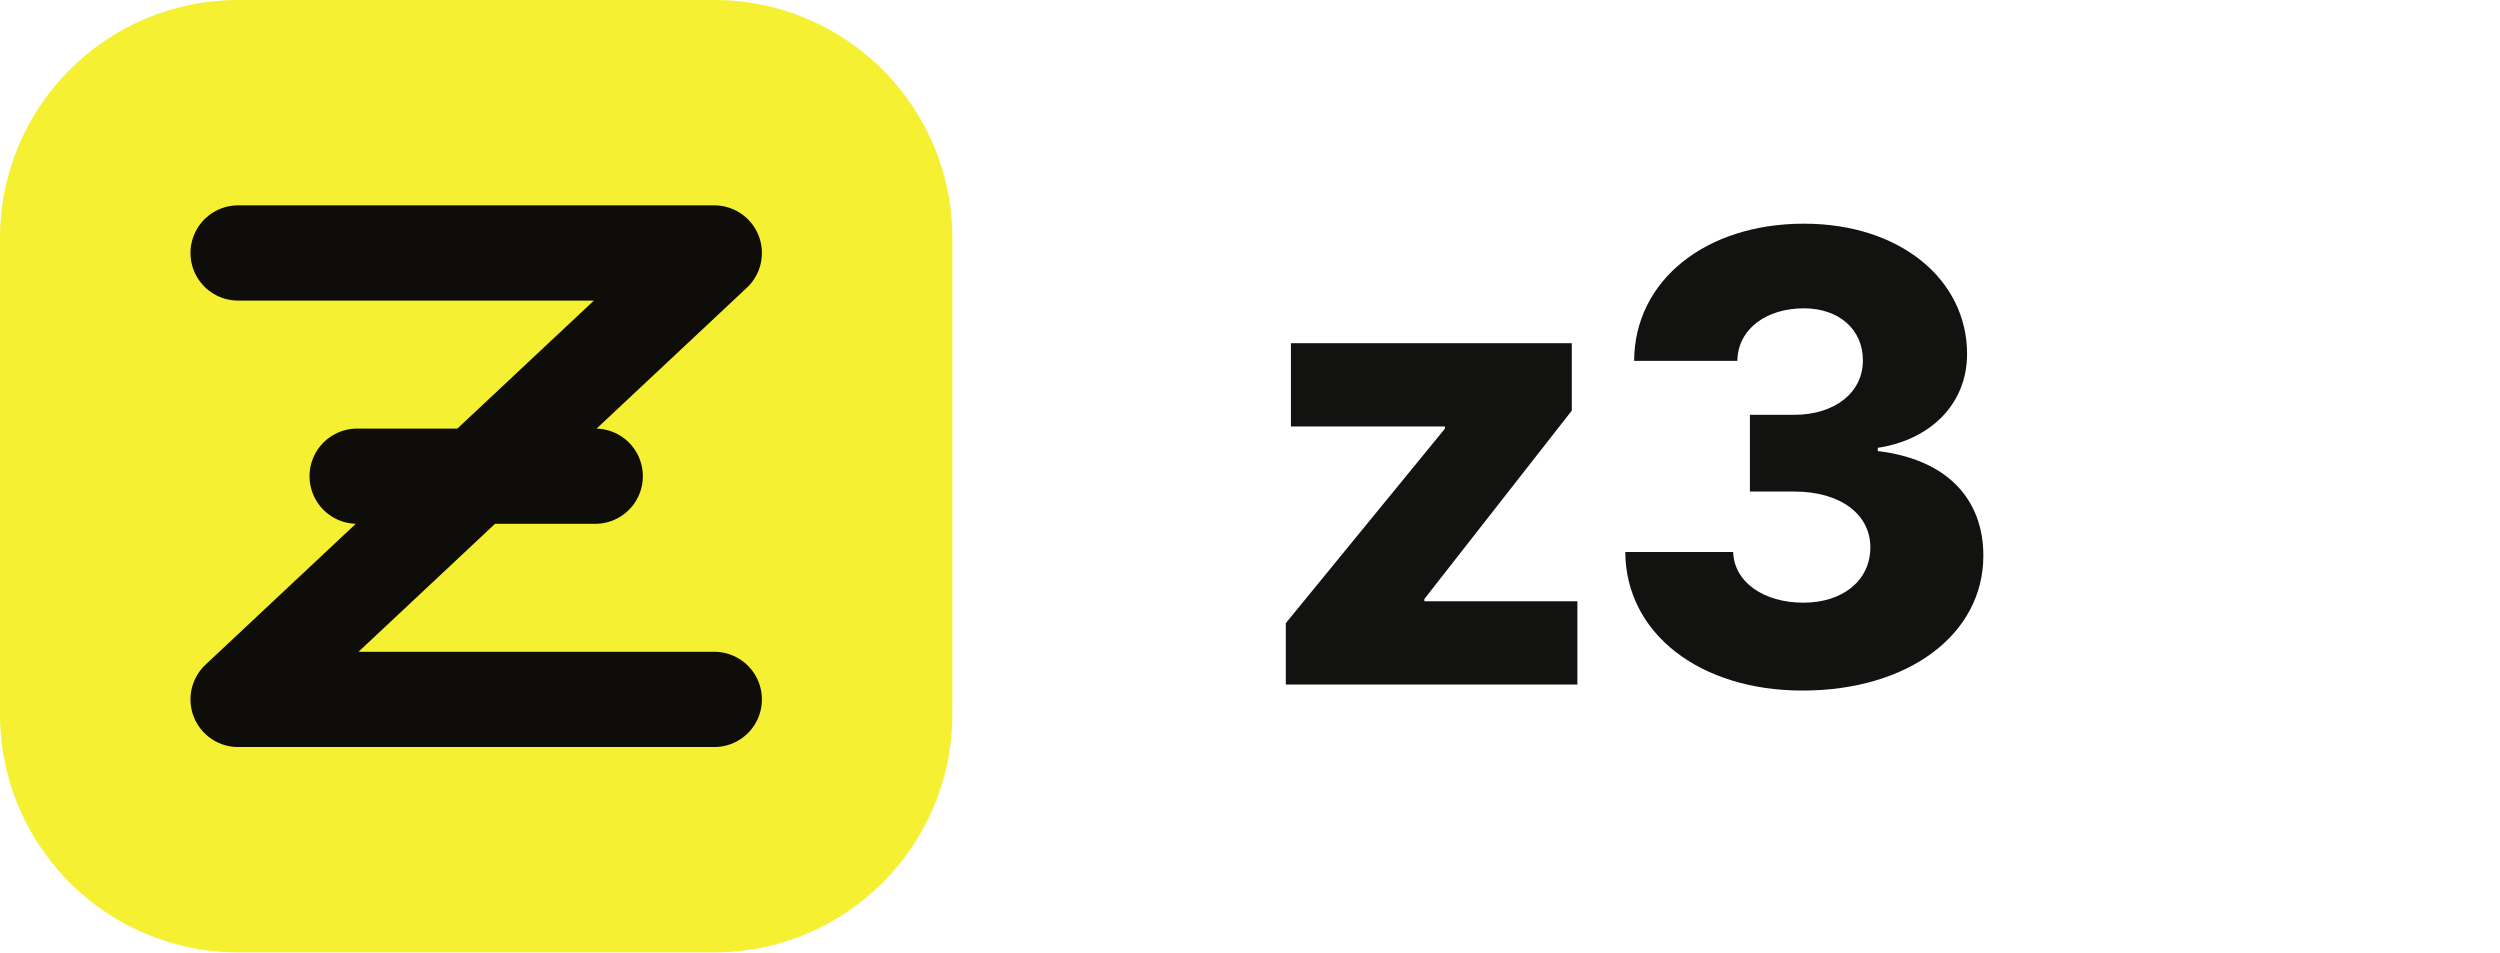
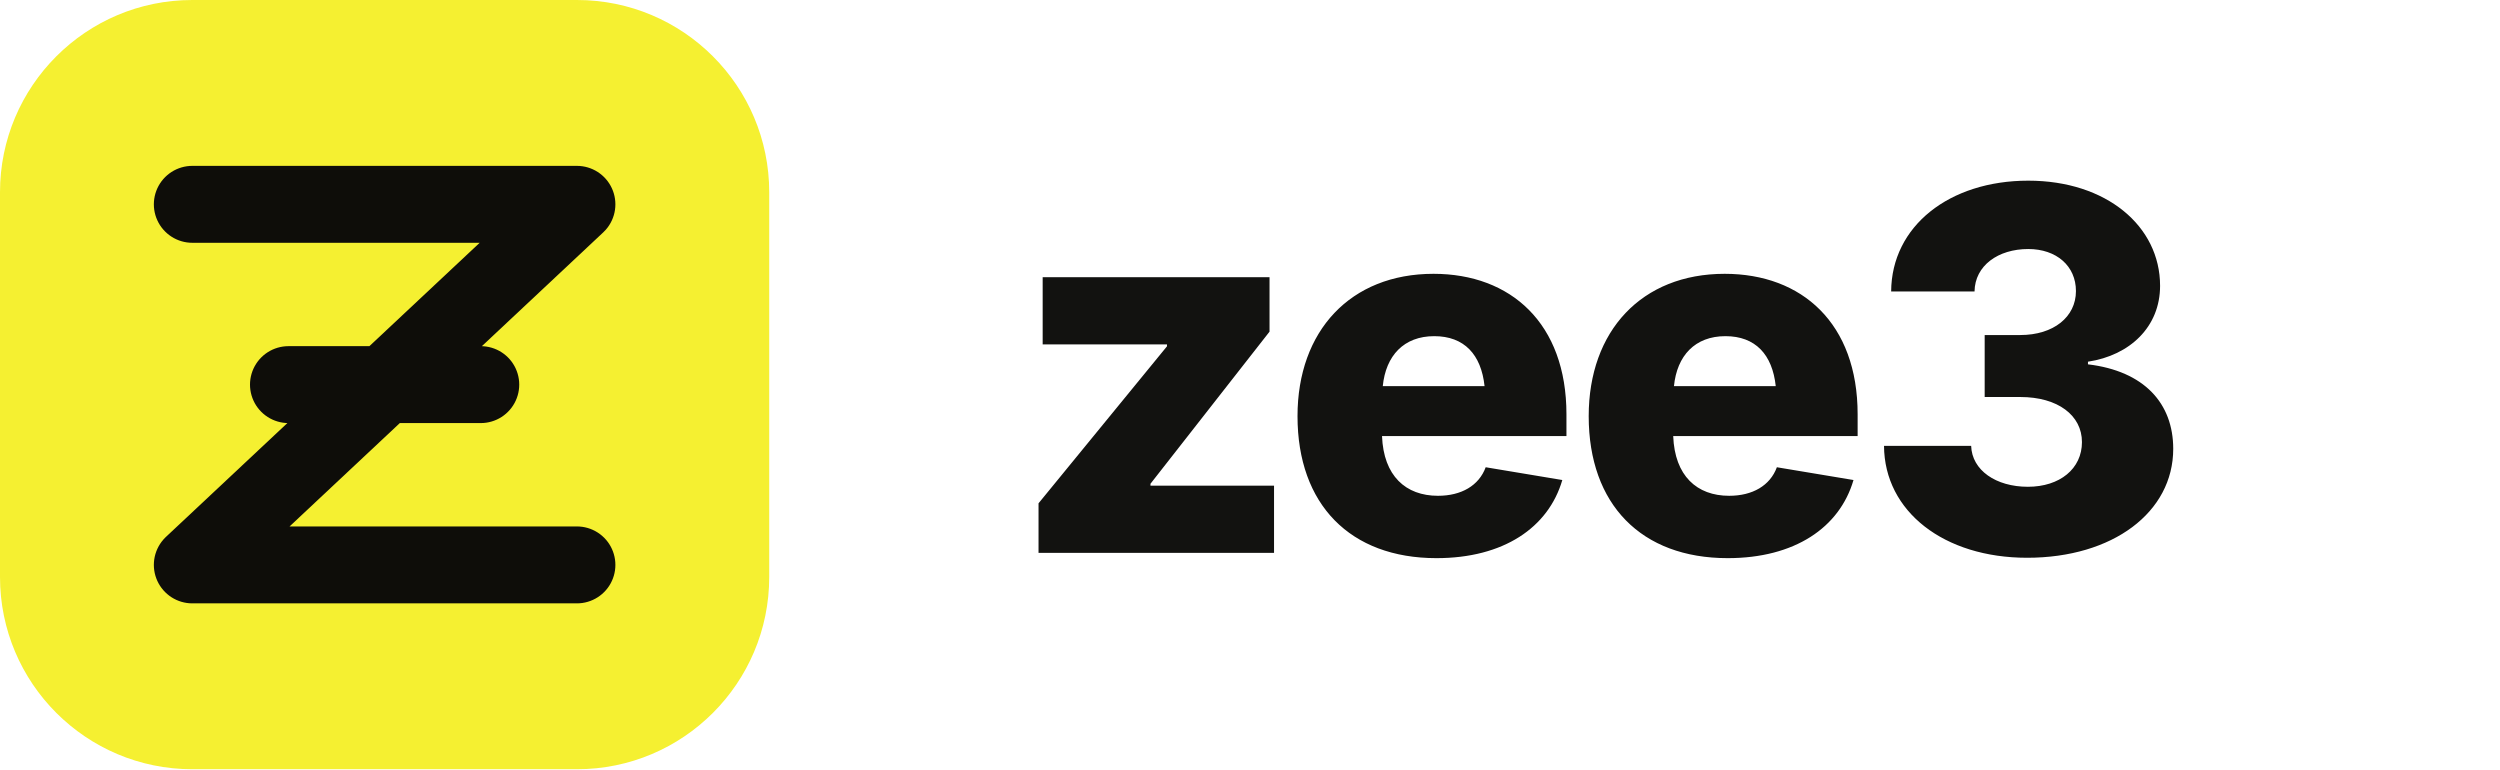
- <svg xmlns="http://www.w3.org/2000/svg" width="84" height="32" viewBox="0 0 84 32" fill="none">
+ <svg xmlns="http://www.w3.org/2000/svg" width="104" height="32" viewBox="0 0 104 32" fill="none">
  <rect width="32" height="32" rx="8" fill="#f5f031" />
  <path d="M8 8.5h16L8 23.5h16M12 16h8" fill="none" stroke="#0e0d09" stroke-width="3.2" stroke-linecap="round" stroke-linejoin="round" />
-   <text x="42" y="23" fill="#121210" font-family="Inter, system-ui, sans-serif" font-size="21" font-weight="800" letter-spacing="-0.5">z3</text>
+   <text x="42" y="23" fill="#121210" font-family="Inter, system-ui, sans-serif" font-size="21" font-weight="800" letter-spacing="-0.5">zee3</text>
</svg>
